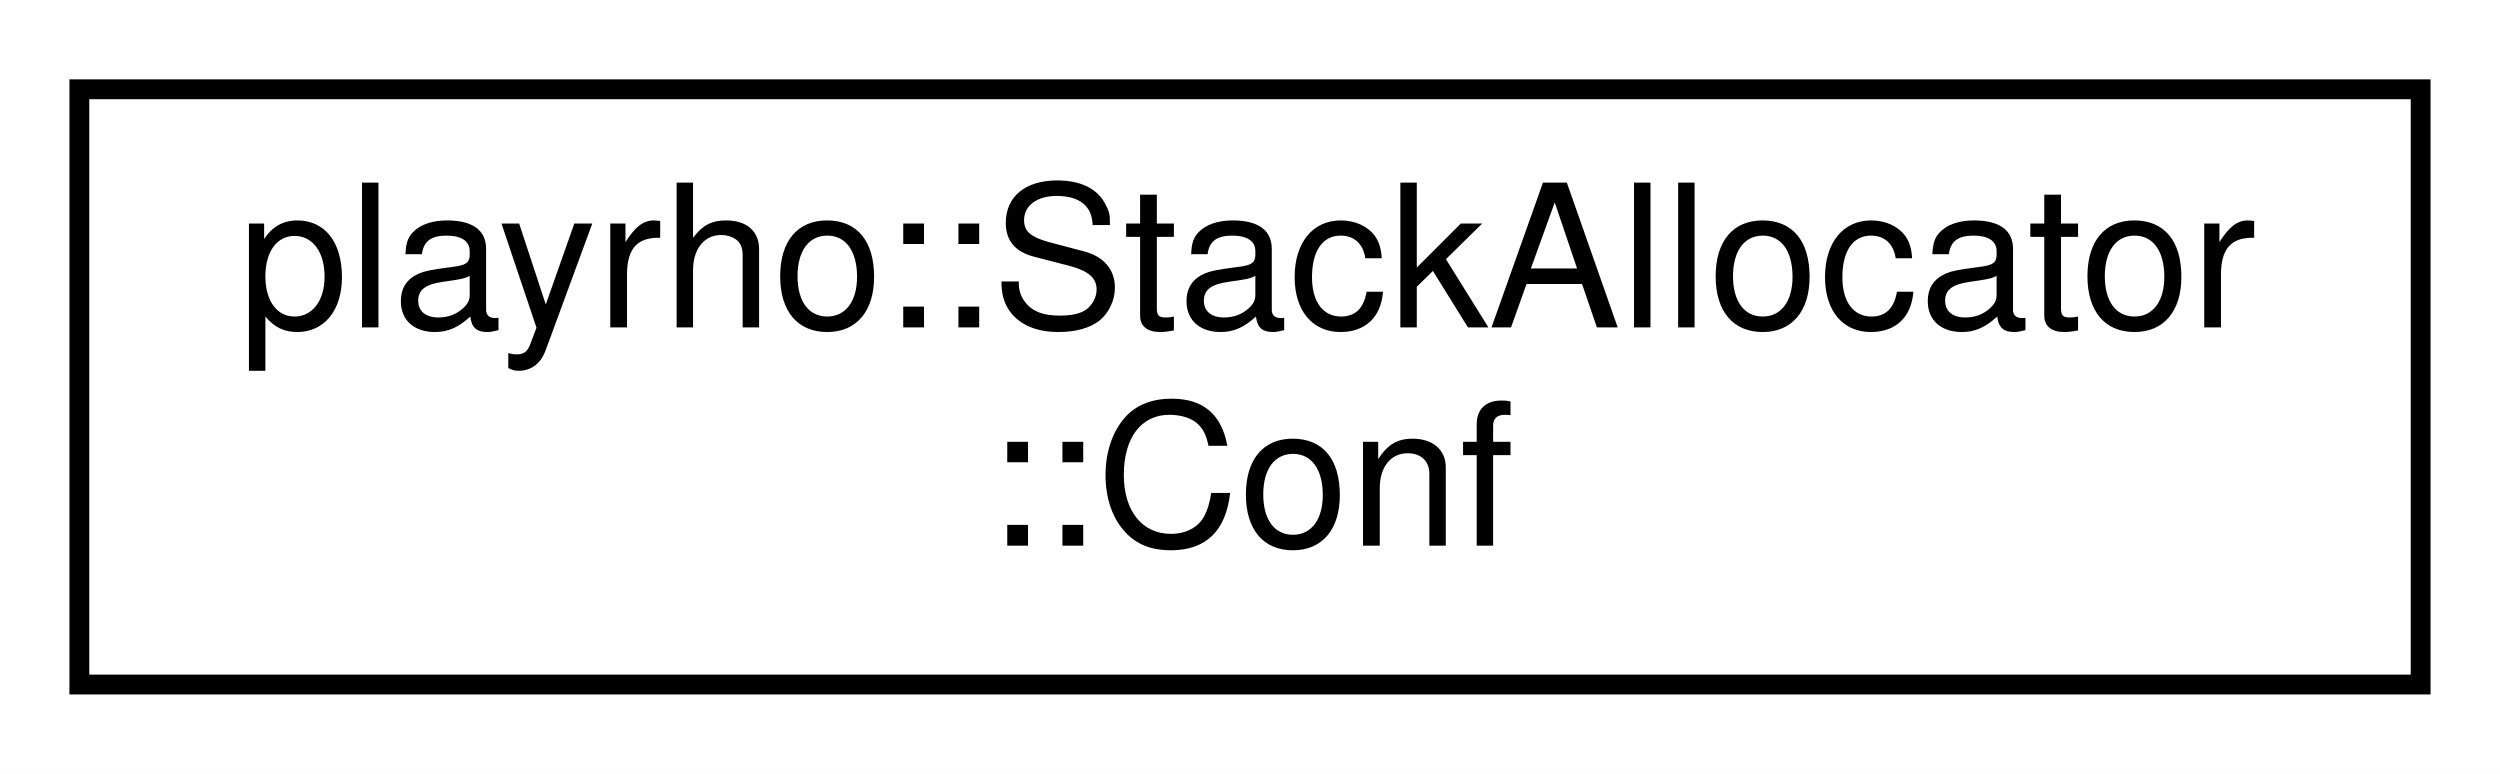
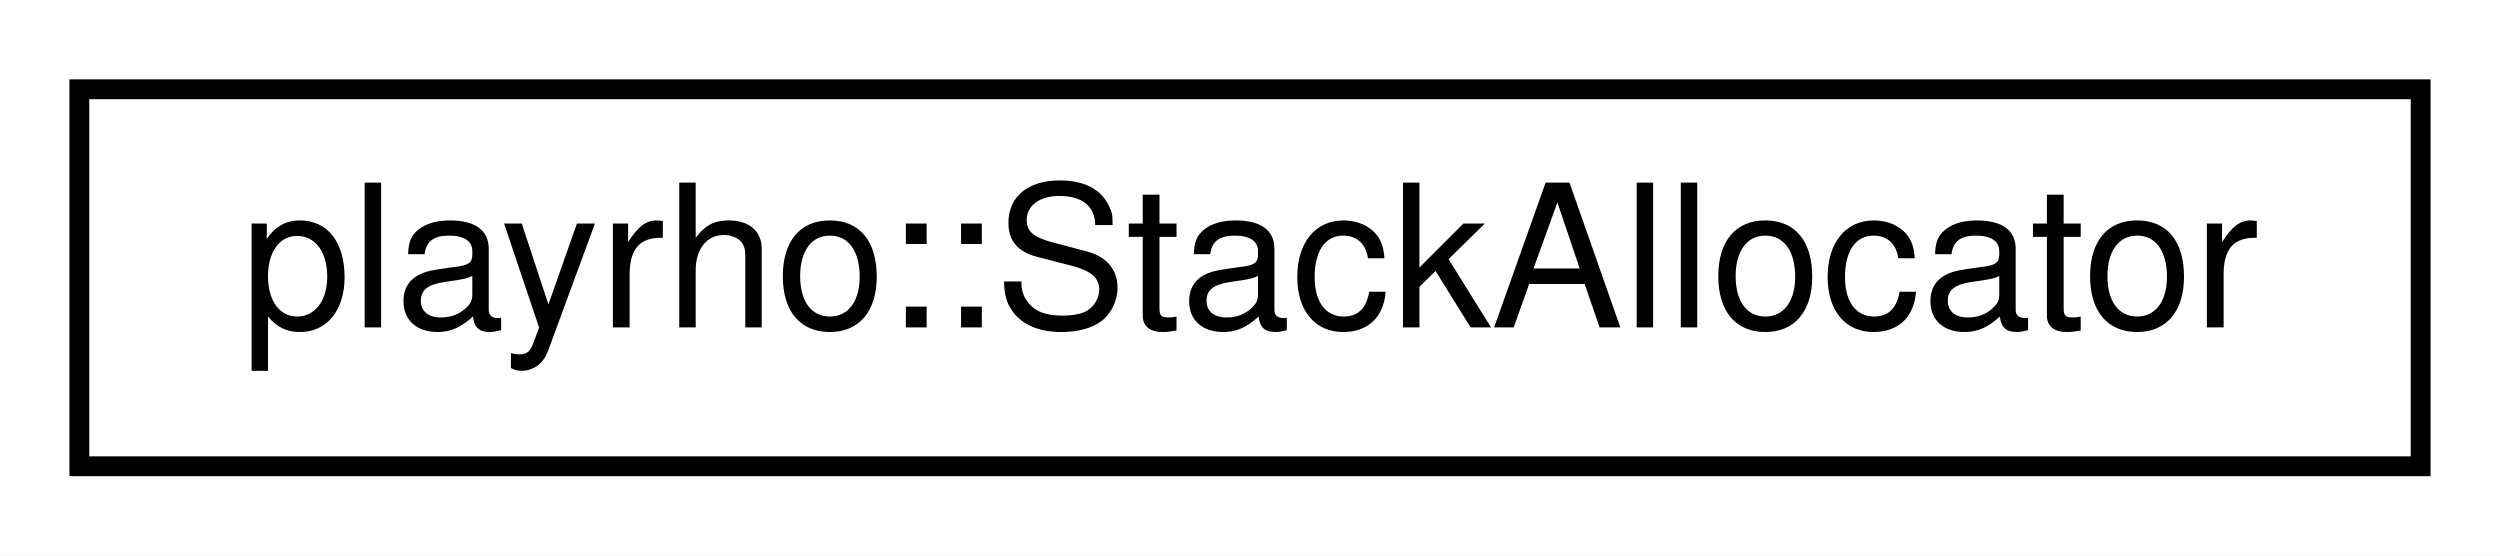
- <svg xmlns="http://www.w3.org/2000/svg" xmlns:xlink="http://www.w3.org/1999/xlink" width="126pt" height="39pt" viewBox="0.00 0.00 126.00 39.00">
-   <g id="graph0" class="graph" transform="scale(1 1) rotate(0) translate(4 35)">
-     <polygon fill="white" stroke="transparent" points="-4,4 -4,-35 122,-35 122,4 -4,4" />
+ <svg xmlns="http://www.w3.org/2000/svg" xmlns:xlink="http://www.w3.org/1999/xlink" width="126pt" height="28pt" viewBox="0.00 0.00 126.00 28.00">
+   <g id="graph0" class="graph" transform="scale(1 1) rotate(0) translate(4 24)">
+     <polygon fill="white" stroke="transparent" points="-4,4 -4,-24 122,-24 122,4 -4,4" />
    <g id="node1" class="node">
      <g id="a_node1">
-         <a xlink:href="structplayrho_1_1StackAllocator_1_1Conf.html" target="_top" xlink:title="Stack allocator configuration data.">
-           <polygon fill="white" stroke="black" points="0,-0.5 0,-30.5 118,-30.5 118,-0.5 0,-0.5" />
-           <text text-anchor="start" x="8" y="-18.5" font-family="Helvetica,sans-Serif" font-size="10.00">playrho::StackAllocator</text>
-           <text text-anchor="middle" x="59" y="-7.5" font-family="Helvetica,sans-Serif" font-size="10.00">::Conf</text>
+         <a xlink:href="classplayrho_1_1StackAllocator.html" target="_top" xlink:title="Stack allocator.">
+           <polygon fill="white" stroke="black" points="0,-0.5 0,-19.5 118,-19.5 118,-0.5 0,-0.5" />
+           <text text-anchor="middle" x="59" y="-7.5" font-family="Helvetica,sans-Serif" font-size="10.00">playrho::StackAllocator</text>
        </a>
      </g>
    </g>
  </g>
</svg>
